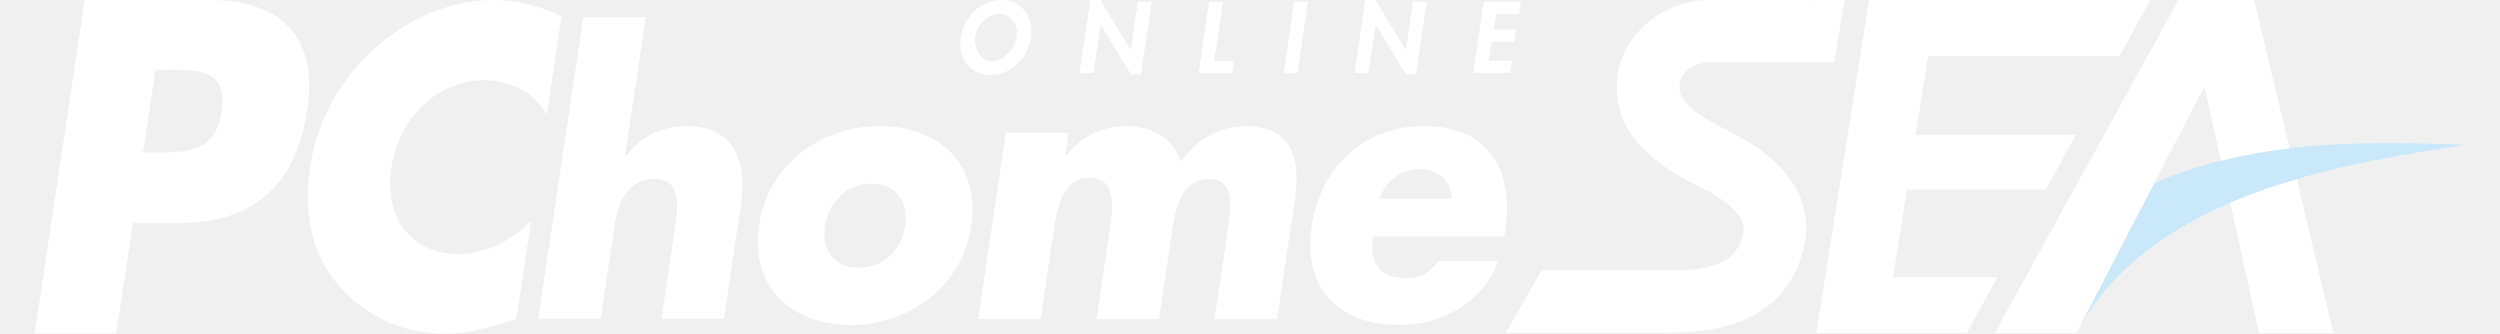
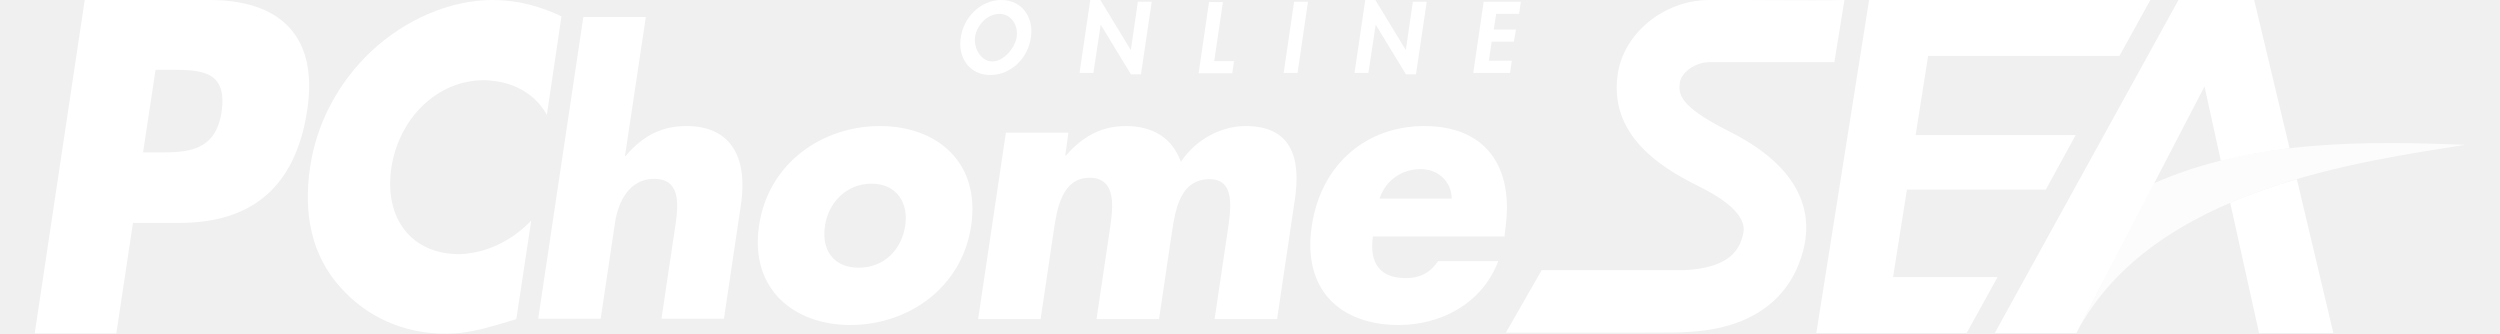
- <svg xmlns="http://www.w3.org/2000/svg" version="1.1" x="0px" y="0px" viewBox="0 0 720 96" style="enable-background:new 0 0 720 96;" xml:space="preserve">
+ <svg xmlns="http://www.w3.org/2000/svg" version="1.1" id="圖層_1" x="0px" y="0px" viewBox="0 0 720 96" style="enable-background:new 0 0 720 96;" xml:space="preserve">
  <style type="text/css">
	.st0{opacity:0;}
	.st1{fill:#FFFFFF;}
- 	.st2{fill:#C9E8F9;}
+ 	.st2{opacity:0.8;}
</style>
-   <g id="圖層_2" class="st0">
+   <g id="圖層_2_1_" class="st0">
    <rect class="st1" width="720" height="96" />
  </g>
-   <g id="圖層_1">
+   <g id="圖層_1_1_">
    <g id="PChomeSEA_2_">
      <g id="SEA_1_">
-         <path id="S_1_" class="st1" d="M492.2,17.9h36.1L531.2,0c-7.9,0.2-35.7-0.1-39.3,0c-12.8,0.2-24.3,9.6-26,21.4     c-2.8,19.1,15.4,28.3,24.2,32.7c6,3,13,7.8,12,12.9c-0.9,4.7-3.7,10.1-16.9,10.8l-41.2,0l-10.3,18H473c5.9,0,11,0,13.2-0.2     c25-1.3,31.7-16.3,33.5-25.1c1.8-9-0.4-21.9-21.4-32.5c-13-6.6-15.2-10-14.5-14.1C484,21.2,487.8,18,492.2,17.9z" />
+         <path id="S_1_" class="st1" d="M492.2,17.9h36.1L531.2,0c-7.9,0.2-35.7-0.1-39.3,0c-12.8,0.2-24.3,9.6-26,21.4     c-2.8,19.1,15.4,28.3,24.2,32.7c6,3,13,7.8,12,12.9c-0.9,4.7-3.7,10.1-16.9,10.8H444l-10.3,18H473c5.9,0,11,0,13.2-0.2     c25-1.3,31.7-16.3,33.5-25.1c1.8-9-0.4-21.9-21.4-32.5c-13-6.6-15.2-10-14.5-14.1C484,21.2,487.8,18,492.2,17.9z" />
        <polygon id="E_3_" class="st1" points="545.2,79.8 549.2,54.6 589.2,54.6 597.8,38.9 551.7,38.9 555.3,16.1 610.4,16.1 619.3,0      538.3,0 523.1,95.9 566.4,95.9 575.3,79.8    " />
        <g>
-           <g>
-             <path class="st2" d="M598,95.9c21.9-41.9,83.1-49.5,112-54.2c-26.8-1-60.6-1.8-89.7,11.1L598,95.9" />
+           <g class="st2">
+             <path class="st1" d="M598,95.9c21.9-41.9,83.1-49.5,112-54.2c-26.8-1-60.6-1.8-89.7,11.1L598,95.9" />
          </g>
          <g>
            <path class="st1" d="M634.9,24.9l4.7,21.4c6.5-1.6,13.2-2.8,19.8-3.6L649.2,0h-21.8l-52.9,95.9H598L634.9,24.9z" />
            <path class="st1" d="M642.3,58.4l8.3,37.5H672l-10.5-44.3C655,53.5,648.6,55.7,642.3,58.4z" />
          </g>
        </g>
      </g>
      <g id="PChome_2_">
        <g id="PChome_3_">
          <path id="P_1_" class="st1" d="M44.8,20.1h3.9c9.1,0,16.9,0.1,15.1,12.2C62,43.9,53.6,43.9,45.2,43.9h-4L44.8,20.1z M10,96h23.5      l4.8-31.8h13.3c20.5,0,33.5-9.9,36.9-32.6C91.8,9.6,79.8,0,60.4,0h-36L10,96z" />
          <path class="st1" d="M146.8,0.3L146.8,0.3c-1.6-0.2-3.3-0.3-5-0.3c-12.1,0-25.1,5.6-34.9,14.8c-9.5,8.9-15.8,20.9-17.6,33.4      c-2,13.5,0.5,25.4,8.7,34.5c7.6,8.6,18.3,13.4,30.3,13.4c1.4,0,2.8-0.1,4.2-0.2l0,0c5.2-0.6,10-2.1,16.2-4l4.3-28.4      c-4.6,4.9-10.8,8.3-16.9,9.3l0,0c-1.3,0.2-2.5,0.4-3.8,0.4c-13.9,0-21.7-10.4-19.6-24.8c2.1-14.1,13-25.3,26.7-25.3      c1.4,0,2.8,0.2,4.1,0.4c5.9,1,11.1,4.3,14,9.6l4.2-28.4C156.8,2.4,152,0.9,146.8,0.3z" />
-           <path id="h_1_" class="st1" d="M186,4.9l-6,40h0.2c5-5.9,10.5-8.6,17.5-8.6c12.8,0,17.7,9,15.7,22.6l-4.9,32.9h-18l4.1-27.5      c0.9-6.3,1-12.8-6.2-12.8c-7.1,0-10.4,6.5-11.3,12.8L173,91.8h-18l13-86.9H186z" />
-           <path id="o_1_" class="st1" d="M251,52.9c7.3,0,10.7,5.6,9.7,12.1c-1,6.8-6,12.1-13.4,12.1c-7.3,0-10.8-5.2-9.7-12.1      C238.6,58.4,243.7,52.9,251,52.9z M253.4,36.3c-16.3,0-32.1,10.4-34.8,28.7c-2.7,18.3,10.1,28.6,26.3,28.6      c16.3,0,32.1-10.4,34.8-28.6C282.4,46.7,269.8,36.3,253.4,36.3z" />
+           <path id="h_1_" class="st1" d="M186,4.9l-6,40h0.2c5-5.9,10.5-8.6,17.5-8.6c12.8,0,17.7,9,15.7,22.6l-4.9,32.9h-18l4.1-27.5      c0.9-6.3,1-12.8-6.2-12.8c-7.1,0-10.4,6.5-11.3,12.8L173,91.8h-18l13-86.9C168,4.9,186,4.9,186,4.9z" />
+           <path id="o_1_" class="st1" d="M251,52.9c7.3,0,10.7,5.6,9.7,12.1c-1,6.8-6,12.1-13.4,12.1c-7.3,0-10.8-5.2-9.7-12.1      C238.6,58.4,243.7,52.9,251,52.9z M253.4,36.3c-16.3,0-32.1,10.4-34.8,28.7s10.1,28.6,26.3,28.6c16.3,0,32.1-10.4,34.8-28.6      C282.4,46.7,269.8,36.3,253.4,36.3z" />
          <path id="m_1_" class="st1" d="M306.8,44.8h0.2c5.2-6,10.8-8.5,17.3-8.5c7.3,0,13.2,3.1,15.8,10.3c4.5-6.7,11.8-10.3,18.7-10.3      c12.9,0,16,8.9,14.1,21.3l-5.1,34.3h-18l3.8-25.6c0.8-5.6,2.4-14.7-5.2-14.7c-8.3,0-9.8,8.3-10.8,14.7l-3.8,25.6h-18l3.8-25.6      c0.9-6,2.3-15.1-5.8-15.1c-8,0-9.4,9.1-10.3,15.1l-3.8,25.6h-18l8-53.7h18L306.8,44.8z" />
          <path id="e_1_" class="st1" d="M397.3,57.2c1.9-5.6,6.7-8.5,11.9-8.5c4.8,0,8.8,3.4,8.9,8.5H397.3z M433.5,66.2      c2.7-18.3-5.7-29.9-23.3-29.9c-16.5,0-29.7,10.8-32.4,28.7c-2.8,18.6,8.3,28.6,25.1,28.6c11.6,0,23.8-5.8,28.6-18.4h-17.3      c-2.5,3.6-5.5,4.9-9.3,4.9c-7.4,0-10.6-4.2-9.5-12h37.9L433.5,66.2z" />
        </g>
        <g id="ONLINE_1_">
          <path id="O_1_" class="st1" d="M287.8,4c3.5,0,5.5,3.3,5,6.7c-0.5,3.1-3.7,7-7,7c-3.4,0-5.4-4-5-7C281.3,7.3,284.3,4,287.8,4z       M285.2,21.6c6,0,10.9-4.9,11.7-10.8C297.8,5,294.3,0,288.4,0c-6,0-10.9,5-11.7,10.8C275.8,16.6,279.2,21.6,285.2,21.6z" />
-           <path id="N_3_" class="st1" d="M314,0h2.9l8.7,14.3h0.1l2-13.8h4l-3.1,20.9h-2.9L317,7.1h0L314.9,21h-4L314,0z" />
+           <path id="N_3_" class="st1" d="M314,0h2.9l8.7,14.3h0.1l2-13.8h4l-3.1,20.9h-2.9L317,7.1l0,0L314.9,21h-4L314,0z" />
          <path id="L_1_" class="st1" d="M349.7,17.6h5.7l-0.5,3.5h-9.7l3-20.5h4L349.7,17.6z" />
          <path id="I_1_" class="st1" d="M373.7,21h-4l3-20.5h4L373.7,21z" />
-           <path id="N_2_" class="st1" d="M393.2,0h2.9l8.7,14.3h0.1l2-13.8h4l-3.1,20.9h-2.9l-8.7-14.3h0L394.1,21h-4L393.2,0z" />
-           <path id="E_2_" class="st1" d="M430.9,4l-0.7,4.5h6.4L436,12h-6.4l-0.8,5.5h6.6l-0.5,3.5h-10.6l3-20.5H438L437.5,4L430.9,4      L430.9,4z" />
+           <path id="N_2_" class="st1" d="M393.2,0h2.9l8.7,14.3h0.1l2-13.8h4l-3.1,20.9h-2.9l-8.7-14.3l0,0L394.1,21h-4L393.2,0z" />
+           <path id="E_2_" class="st1" d="M430.9,4l-0.7,4.5h6.4L436,12h-6.4l-0.8,5.5h6.6l-0.5,3.5h-10.6l3-20.5H438L437.5,4H430.9      L430.9,4z" />
        </g>
      </g>
    </g>
-     <g>
- 	</g>
-     <g>
- 	</g>
-     <g>
- 	</g>
-     <g>
- 	</g>
-     <g>
- 	</g>
-     <g>
- 	</g>
-     <g>
- 	</g>
-     <g>
- 	</g>
-     <g>
- 	</g>
-     <g>
- 	</g>
-     <g>
- 	</g>
-     <g>
- 	</g>
-     <g>
- 	</g>
-     <g>
- 	</g>
-     <g>
- 	</g>
  </g>
</svg>
